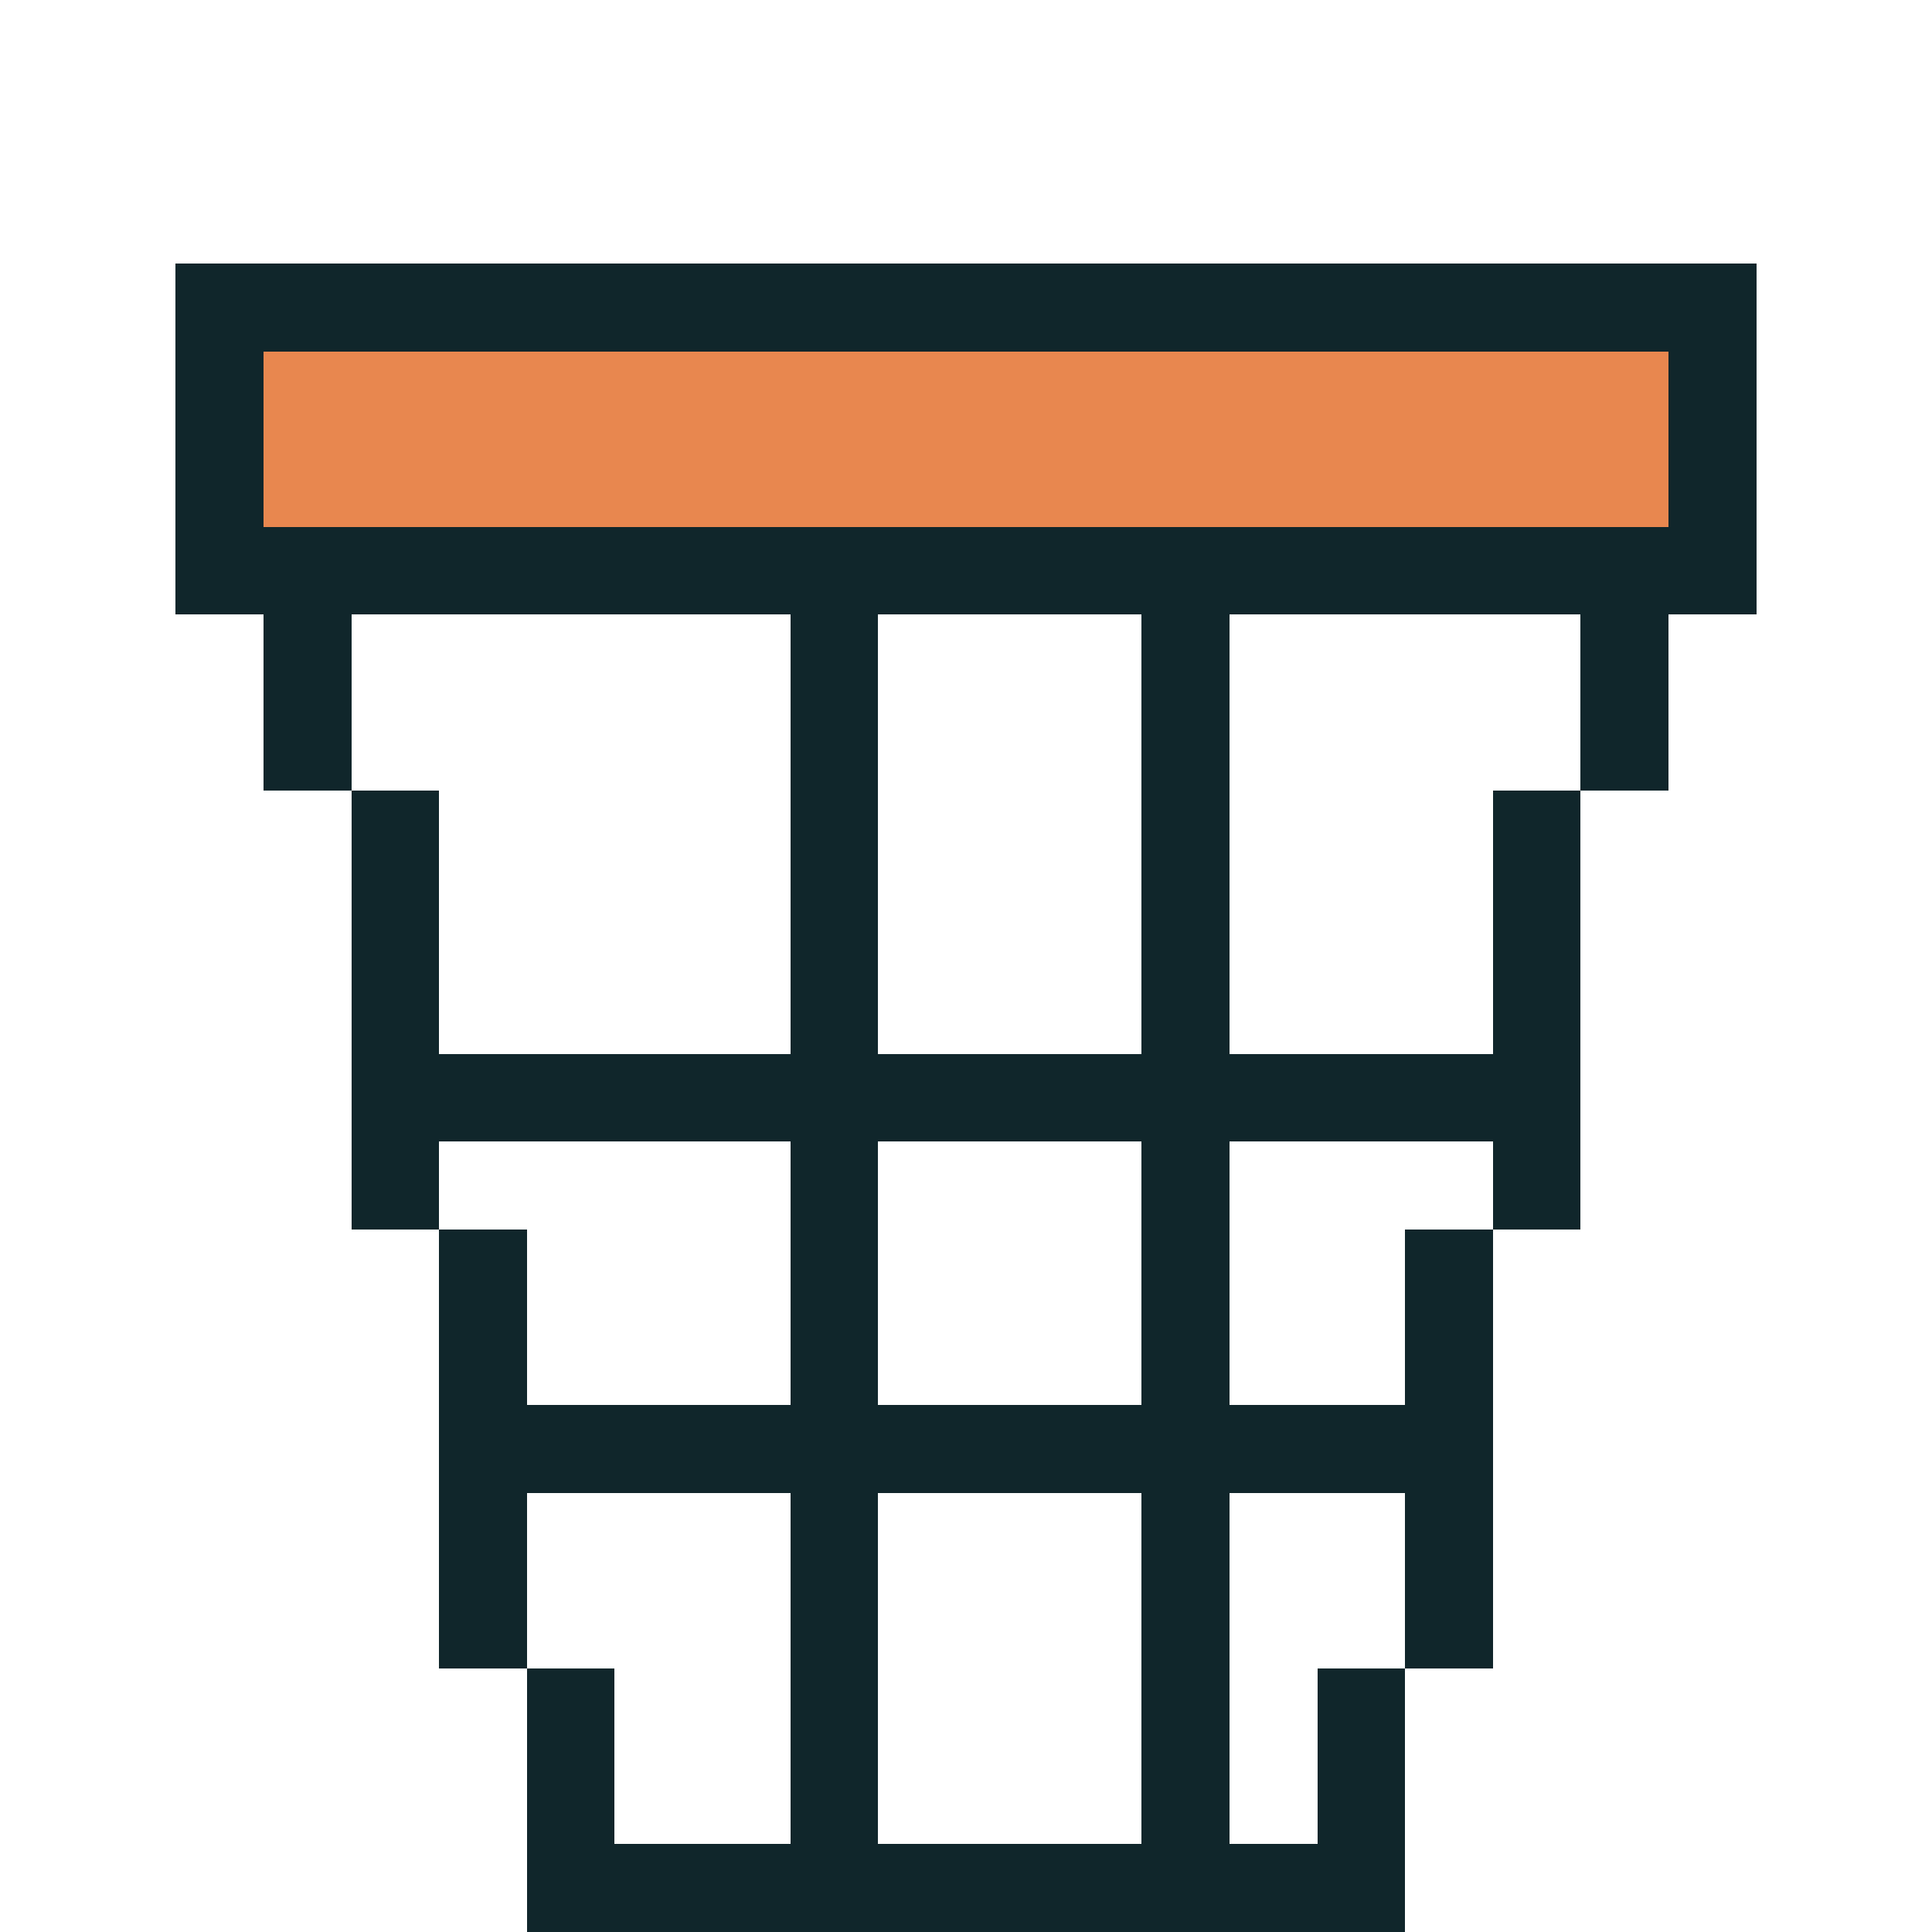
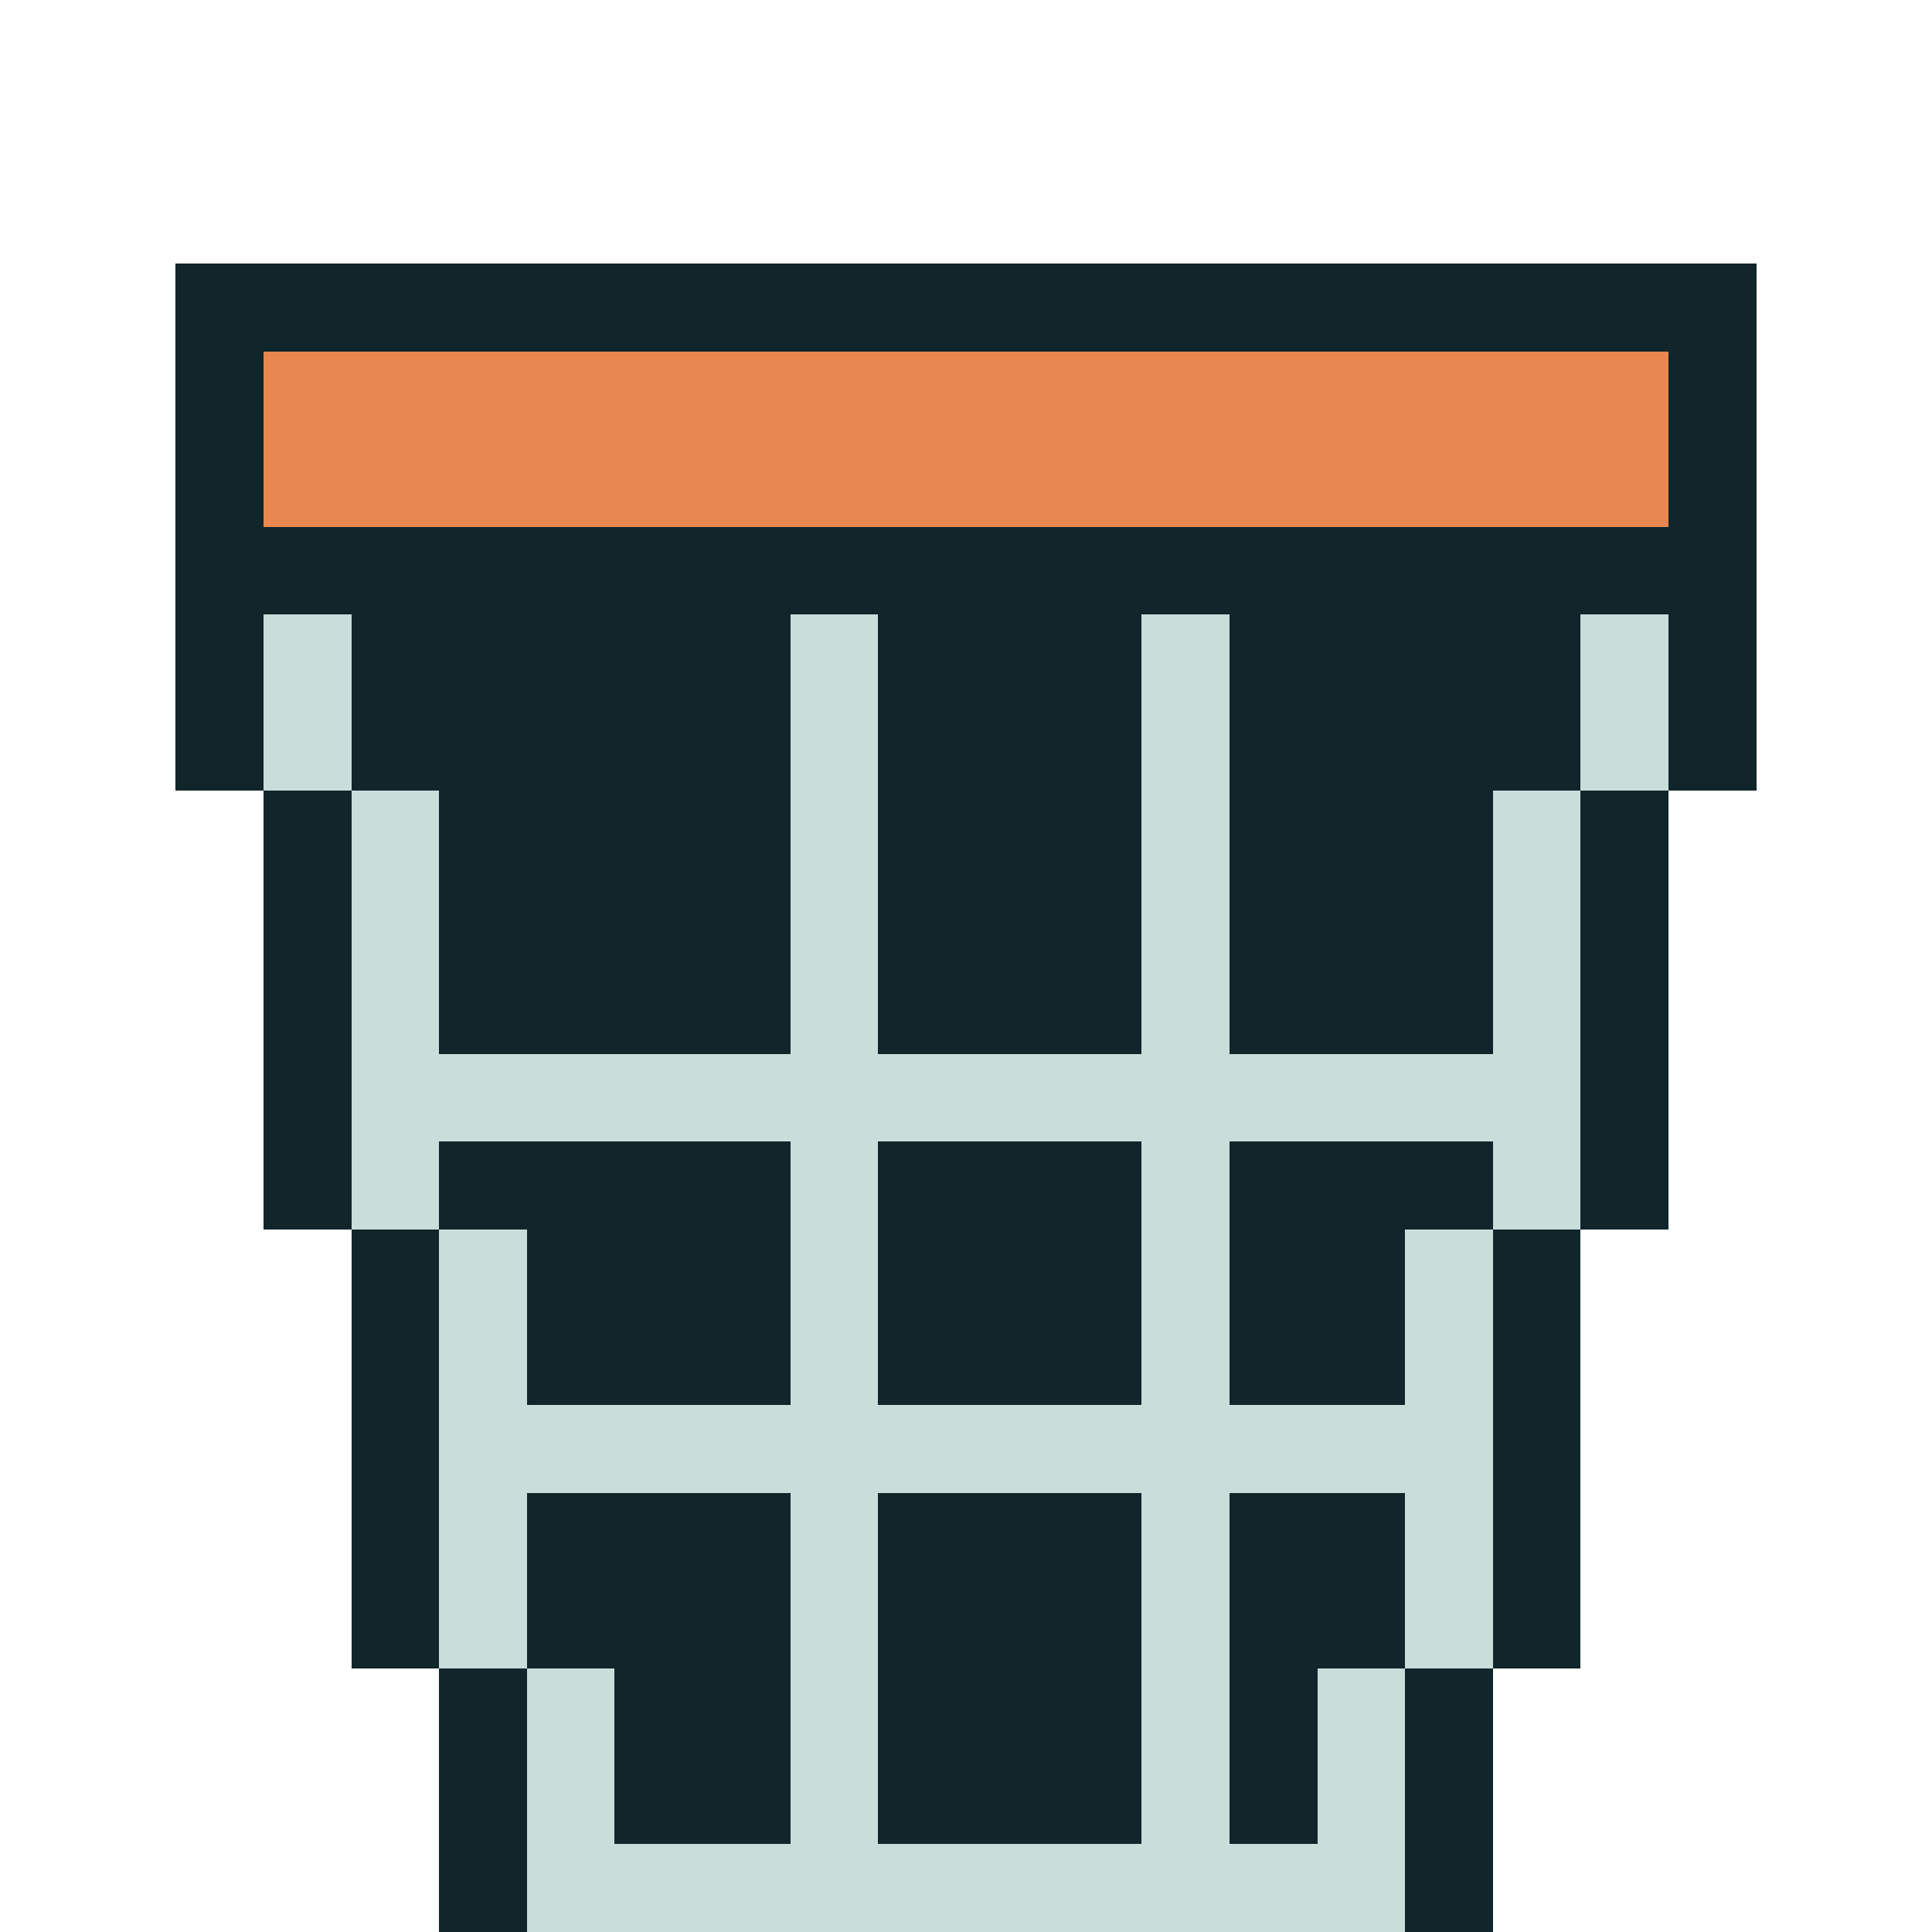
<svg xmlns="http://www.w3.org/2000/svg" width="22" height="22" viewBox="0 0 22 22" shape-rendering="crispEdges">
  <rect x="2" y="3" width="18" height="1" fill="#10262b" />
  <rect x="2" y="4" width="1" height="1" fill="#10262b" />
  <rect x="3" y="4" width="16" height="1" fill="#e8874f" />
  <rect x="19" y="4" width="1" height="1" fill="#10262b" />
  <rect x="2" y="5" width="1" height="1" fill="#10262b" />
  <rect x="3" y="5" width="16" height="1" fill="#e8874f" />
  <rect x="19" y="5" width="1" height="1" fill="#10262b" />
  <rect x="2" y="6" width="18" height="1" fill="#10262b" />
-   <rect x="3" y="7" width="1" height="1" fill="#10262b" />
-   <rect x="9" y="7" width="1" height="1" fill="#10262b" />
-   <rect x="13" y="7" width="1" height="1" fill="#10262b" />
-   <rect x="18" y="7" width="1" height="1" fill="#10262b" />
-   <rect x="3" y="8" width="1" height="1" fill="#10262b" />
-   <rect x="9" y="8" width="1" height="1" fill="#10262b" />
-   <rect x="13" y="8" width="1" height="1" fill="#10262b" />
-   <rect x="18" y="8" width="1" height="1" fill="#10262b" />
-   <rect x="4" y="9" width="1" height="1" fill="#10262b" />
-   <rect x="9" y="9" width="1" height="1" fill="#10262b" />
-   <rect x="13" y="9" width="1" height="1" fill="#10262b" />
-   <rect x="17" y="9" width="1" height="1" fill="#10262b" />
-   <rect x="4" y="10" width="1" height="1" fill="#10262b" />
-   <rect x="9" y="10" width="1" height="1" fill="#10262b" />
-   <rect x="13" y="10" width="1" height="1" fill="#10262b" />
-   <rect x="17" y="10" width="1" height="1" fill="#10262b" />
-   <rect x="4" y="11" width="1" height="1" fill="#10262b" />
-   <rect x="9" y="11" width="1" height="1" fill="#10262b" />
-   <rect x="13" y="11" width="1" height="1" fill="#10262b" />
-   <rect x="17" y="11" width="1" height="1" fill="#10262b" />
-   <rect x="4" y="12" width="14" height="1" fill="#10262b" />
-   <rect x="4" y="13" width="1" height="1" fill="#10262b" />
-   <rect x="9" y="13" width="1" height="1" fill="#10262b" />
-   <rect x="13" y="13" width="1" height="1" fill="#10262b" />
-   <rect x="17" y="13" width="1" height="1" fill="#10262b" />
-   <rect x="5" y="14" width="1" height="1" fill="#10262b" />
-   <rect x="9" y="14" width="1" height="1" fill="#10262b" />
-   <rect x="13" y="14" width="1" height="1" fill="#10262b" />
-   <rect x="16" y="14" width="1" height="1" fill="#10262b" />
-   <rect x="5" y="15" width="1" height="1" fill="#10262b" />
-   <rect x="9" y="15" width="1" height="1" fill="#10262b" />
-   <rect x="13" y="15" width="1" height="1" fill="#10262b" />
-   <rect x="16" y="15" width="1" height="1" fill="#10262b" />
-   <rect x="5" y="16" width="12" height="1" fill="#10262b" />
-   <rect x="5" y="17" width="1" height="1" fill="#10262b" />
-   <rect x="9" y="17" width="1" height="1" fill="#10262b" />
-   <rect x="13" y="17" width="1" height="1" fill="#10262b" />
-   <rect x="16" y="17" width="1" height="1" fill="#10262b" />
-   <rect x="5" y="18" width="1" height="1" fill="#10262b" />
-   <rect x="9" y="18" width="1" height="1" fill="#10262b" />
-   <rect x="13" y="18" width="1" height="1" fill="#10262b" />
-   <rect x="16" y="18" width="1" height="1" fill="#10262b" />
-   <rect x="6" y="19" width="1" height="1" fill="#10262b" />
-   <rect x="9" y="19" width="1" height="1" fill="#10262b" />
-   <rect x="13" y="19" width="1" height="1" fill="#10262b" />
-   <rect x="15" y="19" width="1" height="1" fill="#10262b" />
-   <rect x="6" y="20" width="1" height="1" fill="#10262b" />
-   <rect x="9" y="20" width="1" height="1" fill="#10262b" />
-   <rect x="13" y="20" width="1" height="1" fill="#10262b" />
-   <rect x="15" y="20" width="1" height="1" fill="#10262b" />
-   <rect x="6" y="21" width="10" height="1" fill="#10262b" />
+   <rect x="2" y="7" width="1" height="1" fill="#10262b" />
+   <rect x="3" y="7" width="1" height="1" fill="#c9dedb" />
+   <rect x="4" y="7" width="5" height="1" fill="#10262b" />
+   <rect x="9" y="7" width="1" height="1" fill="#c9dedb" />
+   <rect x="10" y="7" width="3" height="1" fill="#10262b" />
+   <rect x="13" y="7" width="1" height="1" fill="#c9dedb" />
+   <rect x="14" y="7" width="4" height="1" fill="#10262b" />
+   <rect x="18" y="7" width="1" height="1" fill="#c9dedb" />
+   <rect x="19" y="7" width="1" height="1" fill="#10262b" />
+   <rect x="2" y="8" width="1" height="1" fill="#10262b" />
+   <rect x="3" y="8" width="1" height="1" fill="#c9dedb" />
+   <rect x="4" y="8" width="5" height="1" fill="#10262b" />
+   <rect x="9" y="8" width="1" height="1" fill="#c9dedb" />
+   <rect x="10" y="8" width="3" height="1" fill="#10262b" />
+   <rect x="13" y="8" width="1" height="1" fill="#c9dedb" />
+   <rect x="14" y="8" width="4" height="1" fill="#10262b" />
+   <rect x="18" y="8" width="1" height="1" fill="#c9dedb" />
+   <rect x="19" y="8" width="1" height="1" fill="#10262b" />
+   <rect x="3" y="9" width="1" height="1" fill="#10262b" />
+   <rect x="4" y="9" width="1" height="1" fill="#c9dedb" />
+   <rect x="5" y="9" width="4" height="1" fill="#10262b" />
+   <rect x="9" y="9" width="1" height="1" fill="#c9dedb" />
+   <rect x="10" y="9" width="3" height="1" fill="#10262b" />
+   <rect x="13" y="9" width="1" height="1" fill="#c9dedb" />
+   <rect x="14" y="9" width="3" height="1" fill="#10262b" />
+   <rect x="17" y="9" width="1" height="1" fill="#c9dedb" />
+   <rect x="18" y="9" width="1" height="1" fill="#10262b" />
+   <rect x="3" y="10" width="1" height="1" fill="#10262b" />
+   <rect x="4" y="10" width="1" height="1" fill="#c9dedb" />
+   <rect x="5" y="10" width="4" height="1" fill="#10262b" />
+   <rect x="9" y="10" width="1" height="1" fill="#c9dedb" />
+   <rect x="10" y="10" width="3" height="1" fill="#10262b" />
+   <rect x="13" y="10" width="1" height="1" fill="#c9dedb" />
+   <rect x="14" y="10" width="3" height="1" fill="#10262b" />
+   <rect x="17" y="10" width="1" height="1" fill="#c9dedb" />
+   <rect x="18" y="10" width="1" height="1" fill="#10262b" />
+   <rect x="3" y="11" width="1" height="1" fill="#10262b" />
+   <rect x="4" y="11" width="1" height="1" fill="#c9dedb" />
+   <rect x="5" y="11" width="4" height="1" fill="#10262b" />
+   <rect x="9" y="11" width="1" height="1" fill="#c9dedb" />
+   <rect x="10" y="11" width="3" height="1" fill="#10262b" />
+   <rect x="13" y="11" width="1" height="1" fill="#c9dedb" />
+   <rect x="14" y="11" width="3" height="1" fill="#10262b" />
+   <rect x="17" y="11" width="1" height="1" fill="#c9dedb" />
+   <rect x="18" y="11" width="1" height="1" fill="#10262b" />
+   <rect x="3" y="12" width="1" height="1" fill="#10262b" />
+   <rect x="4" y="12" width="14" height="1" fill="#c9dedb" />
+   <rect x="18" y="12" width="1" height="1" fill="#10262b" />
+   <rect x="3" y="13" width="1" height="1" fill="#10262b" />
+   <rect x="4" y="13" width="1" height="1" fill="#c9dedb" />
+   <rect x="5" y="13" width="4" height="1" fill="#10262b" />
+   <rect x="9" y="13" width="1" height="1" fill="#c9dedb" />
+   <rect x="10" y="13" width="3" height="1" fill="#10262b" />
+   <rect x="13" y="13" width="1" height="1" fill="#c9dedb" />
+   <rect x="14" y="13" width="3" height="1" fill="#10262b" />
+   <rect x="17" y="13" width="1" height="1" fill="#c9dedb" />
+   <rect x="18" y="13" width="1" height="1" fill="#10262b" />
+   <rect x="4" y="14" width="1" height="1" fill="#10262b" />
+   <rect x="5" y="14" width="1" height="1" fill="#c9dedb" />
+   <rect x="6" y="14" width="3" height="1" fill="#10262b" />
+   <rect x="9" y="14" width="1" height="1" fill="#c9dedb" />
+   <rect x="10" y="14" width="3" height="1" fill="#10262b" />
+   <rect x="13" y="14" width="1" height="1" fill="#c9dedb" />
+   <rect x="14" y="14" width="2" height="1" fill="#10262b" />
+   <rect x="16" y="14" width="1" height="1" fill="#c9dedb" />
+   <rect x="17" y="14" width="1" height="1" fill="#10262b" />
+   <rect x="4" y="15" width="1" height="1" fill="#10262b" />
+   <rect x="5" y="15" width="1" height="1" fill="#c9dedb" />
+   <rect x="6" y="15" width="3" height="1" fill="#10262b" />
+   <rect x="9" y="15" width="1" height="1" fill="#c9dedb" />
+   <rect x="10" y="15" width="3" height="1" fill="#10262b" />
+   <rect x="13" y="15" width="1" height="1" fill="#c9dedb" />
+   <rect x="14" y="15" width="2" height="1" fill="#10262b" />
+   <rect x="16" y="15" width="1" height="1" fill="#c9dedb" />
+   <rect x="17" y="15" width="1" height="1" fill="#10262b" />
+   <rect x="4" y="16" width="1" height="1" fill="#10262b" />
+   <rect x="5" y="16" width="12" height="1" fill="#c9dedb" />
+   <rect x="17" y="16" width="1" height="1" fill="#10262b" />
+   <rect x="4" y="17" width="1" height="1" fill="#10262b" />
+   <rect x="5" y="17" width="1" height="1" fill="#c9dedb" />
+   <rect x="6" y="17" width="3" height="1" fill="#10262b" />
+   <rect x="9" y="17" width="1" height="1" fill="#c9dedb" />
+   <rect x="10" y="17" width="3" height="1" fill="#10262b" />
+   <rect x="13" y="17" width="1" height="1" fill="#c9dedb" />
+   <rect x="14" y="17" width="2" height="1" fill="#10262b" />
+   <rect x="16" y="17" width="1" height="1" fill="#c9dedb" />
+   <rect x="17" y="17" width="1" height="1" fill="#10262b" />
+   <rect x="4" y="18" width="1" height="1" fill="#10262b" />
+   <rect x="5" y="18" width="1" height="1" fill="#c9dedb" />
+   <rect x="6" y="18" width="3" height="1" fill="#10262b" />
+   <rect x="9" y="18" width="1" height="1" fill="#c9dedb" />
+   <rect x="10" y="18" width="3" height="1" fill="#10262b" />
+   <rect x="13" y="18" width="1" height="1" fill="#c9dedb" />
+   <rect x="14" y="18" width="2" height="1" fill="#10262b" />
+   <rect x="16" y="18" width="1" height="1" fill="#c9dedb" />
+   <rect x="17" y="18" width="1" height="1" fill="#10262b" />
+   <rect x="5" y="19" width="1" height="1" fill="#10262b" />
+   <rect x="6" y="19" width="1" height="1" fill="#c9dedb" />
+   <rect x="7" y="19" width="2" height="1" fill="#10262b" />
+   <rect x="9" y="19" width="1" height="1" fill="#c9dedb" />
+   <rect x="10" y="19" width="3" height="1" fill="#10262b" />
+   <rect x="13" y="19" width="1" height="1" fill="#c9dedb" />
+   <rect x="14" y="19" width="1" height="1" fill="#10262b" />
+   <rect x="15" y="19" width="1" height="1" fill="#c9dedb" />
+   <rect x="16" y="19" width="1" height="1" fill="#10262b" />
+   <rect x="5" y="20" width="1" height="1" fill="#10262b" />
+   <rect x="6" y="20" width="1" height="1" fill="#c9dedb" />
+   <rect x="7" y="20" width="2" height="1" fill="#10262b" />
+   <rect x="9" y="20" width="1" height="1" fill="#c9dedb" />
+   <rect x="10" y="20" width="3" height="1" fill="#10262b" />
+   <rect x="13" y="20" width="1" height="1" fill="#c9dedb" />
+   <rect x="14" y="20" width="1" height="1" fill="#10262b" />
+   <rect x="15" y="20" width="1" height="1" fill="#c9dedb" />
+   <rect x="16" y="20" width="1" height="1" fill="#10262b" />
+   <rect x="5" y="21" width="1" height="1" fill="#10262b" />
+   <rect x="6" y="21" width="10" height="1" fill="#c9dedb" />
+   <rect x="16" y="21" width="1" height="1" fill="#10262b" />
</svg>
